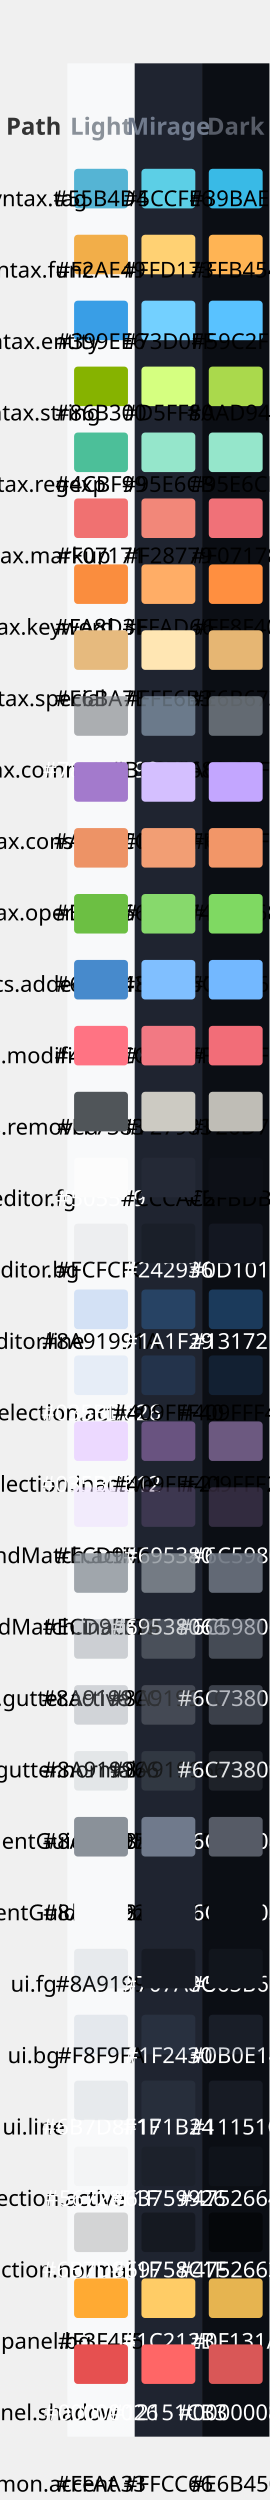
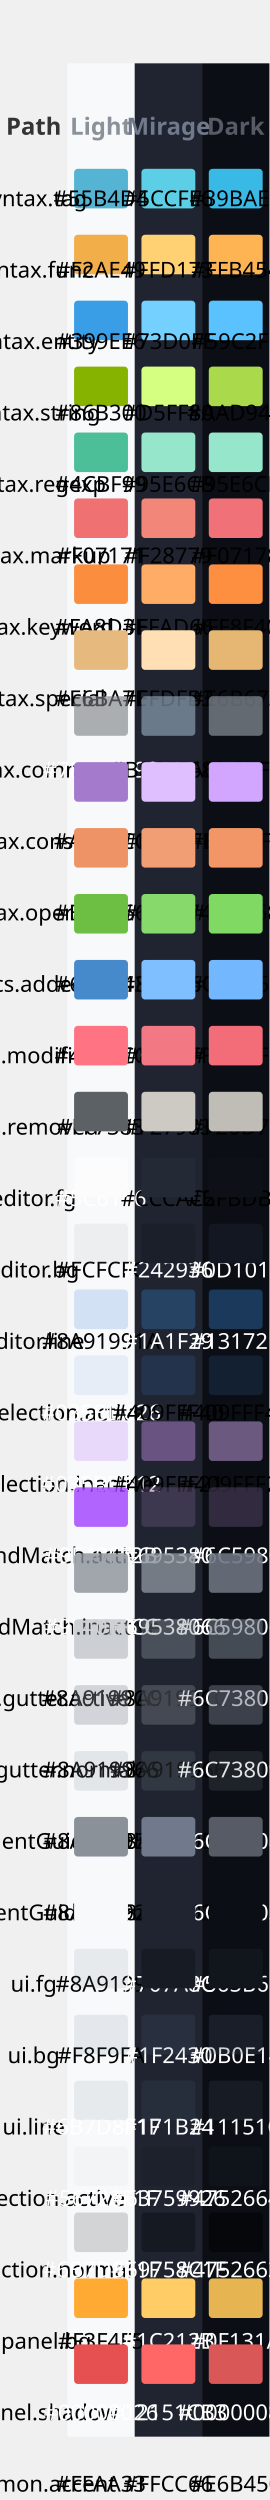
<svg xmlns="http://www.w3.org/2000/svg" width="100%" height="108em" font-family="monospace" text-anchor="middle">
  <g>
    <rect height="108em" width="25%" x="25%" fill="#f8f9fa" />
    <rect height="108em" width="25%" x="50%" fill="#1f2430" />
    <rect height="108em" width="25%" x="75%" fill="#0b0e14" />
  </g>
  <g font-weight="bold">
    <text font-family="sans-serif" font-size="13" y="3em" x="12.5%" fill="#333333">Path</text>
    <text font-family="sans-serif" font-size="13" y="3em" x="37.5%" fill="#8a9199">Light</text>
    <text font-family="sans-serif" font-size="13" y="3em" x="62.5%" fill="#707a8c">Mirage</text>
    <text font-family="sans-serif" font-size="13" y="3em" x="87.5%" fill="#565b66">Dark</text>
  </g>
  <g>
    <rect height="1.8em" width="20%" x="27.5%" y="4.8em" rx="2" ry="2" fill="#55b4d4" />
    <rect height="1.8em" width="20%" x="52.5%" y="4.8em" rx="2" ry="2" fill="#5ccfe6" />
    <rect height="1.8em" width="20%" x="77.5%" y="4.8em" rx="2" ry="2" fill="#39bae6" />
  </g>
  <g font-family="sans-serif" font-size="12">
    <text y="6.5em" x="12.5%" fill="333333">syntax.tag</text>
    <text y="6.5em" x="37.5%" fill="#000000">#55B4D4</text>
    <text y="6.5em" x="62.5%" fill="#000000">#5CCFE6</text>
    <text y="6.5em" x="87.5%" fill="#000000">#39BAE6</text>
  </g>
  <g>
    <rect height="1.8em" width="20%" x="27.5%" y="7.8em" rx="2" ry="2" fill="#f2ae49" />
    <rect height="1.8em" width="20%" x="52.5%" y="7.8em" rx="2" ry="2" fill="#ffd173" />
    <rect height="1.8em" width="20%" x="77.5%" y="7.8em" rx="2" ry="2" fill="#ffb454" />
  </g>
  <g font-family="sans-serif" font-size="12">
    <text y="9.75em" x="12.5%" fill="333333">syntax.func</text>
    <text y="9.75em" x="37.5%" fill="#000000">#F2AE49</text>
    <text y="9.75em" x="62.5%" fill="#000000">#FFD173</text>
    <text y="9.75em" x="87.5%" fill="#000000">#FFB454</text>
  </g>
  <g>
    <rect height="1.8em" width="20%" x="27.5%" y="10.8em" rx="2" ry="2" fill="#399ee6" />
    <rect height="1.8em" width="20%" x="52.5%" y="10.8em" rx="2" ry="2" fill="#73d0ff" />
    <rect height="1.8em" width="20%" x="77.5%" y="10.8em" rx="2" ry="2" fill="#59c2ff" />
  </g>
  <g font-family="sans-serif" font-size="12">
    <text y="13em" x="12.5%" fill="333333">syntax.entity</text>
    <text y="13em" x="37.5%" fill="#000000">#399EE6</text>
    <text y="13em" x="62.5%" fill="#000000">#73D0FF</text>
    <text y="13em" x="87.5%" fill="#000000">#59C2FF</text>
  </g>
  <g>
    <rect height="1.8em" width="20%" x="27.5%" y="13.8em" rx="2" ry="2" fill="#86b300" />
    <rect height="1.8em" width="20%" x="52.5%" y="13.8em" rx="2" ry="2" fill="#d5ff80" />
    <rect height="1.8em" width="20%" x="77.5%" y="13.8em" rx="2" ry="2" fill="#aad94c" />
  </g>
  <g font-family="sans-serif" font-size="12">
    <text y="16.25em" x="12.5%" fill="333333">syntax.string</text>
    <text y="16.25em" x="37.5%" fill="#000000">#86B300</text>
    <text y="16.25em" x="62.5%" fill="#000000">#D5FF80</text>
    <text y="16.25em" x="87.5%" fill="#000000">#AAD94C</text>
  </g>
  <g>
    <rect height="1.8em" width="20%" x="27.5%" y="16.8em" rx="2" ry="2" fill="#4cbf99" />
    <rect height="1.8em" width="20%" x="52.5%" y="16.8em" rx="2" ry="2" fill="#95e6cb" />
    <rect height="1.8em" width="20%" x="77.5%" y="16.8em" rx="2" ry="2" fill="#95e6cb" />
  </g>
  <g font-family="sans-serif" font-size="12">
    <text y="19.5em" x="12.5%" fill="333333">syntax.regexp</text>
    <text y="19.5em" x="37.5%" fill="#000000">#4CBF99</text>
    <text y="19.5em" x="62.5%" fill="#000000">#95E6CB</text>
    <text y="19.5em" x="87.5%" fill="#000000">#95E6CB</text>
  </g>
  <g>
    <rect height="1.8em" width="20%" x="27.5%" y="19.8em" rx="2" ry="2" fill="#f07171" />
    <rect height="1.8em" width="20%" x="52.5%" y="19.8em" rx="2" ry="2" fill="#f28779" />
    <rect height="1.8em" width="20%" x="77.5%" y="19.8em" rx="2" ry="2" fill="#f07178" />
  </g>
  <g font-family="sans-serif" font-size="12">
    <text y="22.75em" x="12.5%" fill="333333">syntax.markup</text>
    <text y="22.75em" x="37.5%" fill="#000000">#F07171</text>
    <text y="22.75em" x="62.5%" fill="#000000">#F28779</text>
    <text y="22.75em" x="87.5%" fill="#000000">#F07178</text>
  </g>
  <g>
    <rect height="1.8em" width="20%" x="27.5%" y="22.8em" rx="2" ry="2" fill="#fa8d3e" />
    <rect height="1.8em" width="20%" x="52.5%" y="22.8em" rx="2" ry="2" fill="#ffad66" />
    <rect height="1.8em" width="20%" x="77.5%" y="22.8em" rx="2" ry="2" fill="#ff8f40" />
  </g>
  <g font-family="sans-serif" font-size="12">
    <text y="26em" x="12.5%" fill="333333">syntax.keyword</text>
    <text y="26em" x="37.5%" fill="#000000">#FA8D3E</text>
    <text y="26em" x="62.5%" fill="#000000">#FFAD66</text>
    <text y="26em" x="87.5%" fill="#000000">#FF8F40</text>
  </g>
  <g>
    <rect height="1.8em" width="20%" x="27.5%" y="25.8em" rx="2" ry="2" fill="#e6ba7e" />
-     <rect height="1.8em" width="20%" x="52.5%" y="25.8em" rx="2" ry="2" fill="#ffe6b3" />
+     <rect height="1.8em" width="20%" x="52.5%" y="25.8em" rx="2" ry="2" fill="#ffdfb3" />
    <rect height="1.8em" width="20%" x="77.5%" y="25.8em" rx="2" ry="2" fill="#e6b673" />
  </g>
  <g font-family="sans-serif" font-size="12">
    <text y="29.25em" x="12.5%" fill="333333">syntax.special</text>
    <text y="29.25em" x="37.5%" fill="#000000">#E6BA7E</text>
-     <text y="29.25em" x="62.5%" fill="#000000">#FFE6B3</text>
+     <text y="29.25em" x="62.5%" fill="#000000">#FFDFB3</text>
    <text y="29.25em" x="87.5%" fill="#000000">#E6B673</text>
  </g>
  <g>
    <rect height="1.8em" width="20%" x="27.5%" y="28.8em" rx="2" ry="2" fill="#787b8099" />
    <rect height="1.8em" width="20%" x="52.5%" y="28.8em" rx="2" ry="2" fill="#b8cfe680" />
    <rect height="1.8em" width="20%" x="77.5%" y="28.8em" rx="2" ry="2" fill="#acb6bf8c" />
  </g>
  <g font-family="sans-serif" font-size="12">
    <text y="32.5em" x="12.5%" fill="333333">syntax.comment</text>
    <text y="32.5em" x="37.5%" fill="#ffffff">#787B8099</text>
    <text y="32.5em" x="62.5%" fill="#000000">#B8CFE680</text>
    <text y="32.5em" x="87.5%" fill="#000000">#ACB6BF8C</text>
  </g>
  <g>
    <rect height="1.8em" width="20%" x="27.5%" y="31.8em" rx="2" ry="2" fill="#a37acc" />
-     <rect height="1.8em" width="20%" x="52.5%" y="31.8em" rx="2" ry="2" fill="#d4bfff" />
-     <rect height="1.8em" width="20%" x="77.5%" y="31.8em" rx="2" ry="2" fill="#c3a6ff" />
+     <rect height="1.8em" width="20%" x="52.5%" y="31.8em" rx="2" ry="2" fill="#dfbfff" />
+     <rect height="1.8em" width="20%" x="77.5%" y="31.8em" rx="2" ry="2" fill="#d2a6ff" />
  </g>
  <g font-family="sans-serif" font-size="12">
    <text y="35.75em" x="12.5%" fill="333333">syntax.constant</text>
    <text y="35.75em" x="37.5%" fill="#000000">#A37ACC</text>
-     <text y="35.75em" x="62.5%" fill="#000000">#D4BFFF</text>
-     <text y="35.75em" x="87.5%" fill="#000000">#C3A6FF</text>
+     <text y="35.75em" x="62.5%" fill="#000000">#DFBFFF</text>
+     <text y="35.75em" x="87.5%" fill="#000000">#D2A6FF</text>
  </g>
  <g>
    <rect height="1.8em" width="20%" x="27.5%" y="34.8em" rx="2" ry="2" fill="#ed9366" />
    <rect height="1.8em" width="20%" x="52.5%" y="34.8em" rx="2" ry="2" fill="#f29e74" />
    <rect height="1.8em" width="20%" x="77.5%" y="34.8em" rx="2" ry="2" fill="#f29668" />
  </g>
  <g font-family="sans-serif" font-size="12">
    <text y="39em" x="12.5%" fill="333333">syntax.operator</text>
    <text y="39em" x="37.5%" fill="#000000">#ED9366</text>
    <text y="39em" x="62.5%" fill="#000000">#F29E74</text>
    <text y="39em" x="87.5%" fill="#000000">#F29668</text>
  </g>
  <g>
    <rect height="1.8em" width="20%" x="27.5%" y="37.8em" rx="2" ry="2" fill="#6cbf43" />
    <rect height="1.8em" width="20%" x="52.5%" y="37.8em" rx="2" ry="2" fill="#87d96c" />
    <rect height="1.8em" width="20%" x="77.5%" y="37.8em" rx="2" ry="2" fill="#7fd962" />
  </g>
  <g font-family="sans-serif" font-size="12">
    <text y="42.25em" x="12.5%" fill="333333">vcs.added</text>
    <text y="42.25em" x="37.5%" fill="#000000">#6CBF43</text>
    <text y="42.25em" x="62.5%" fill="#000000">#87D96C</text>
    <text y="42.25em" x="87.5%" fill="#000000">#7FD962</text>
  </g>
  <g>
    <rect height="1.8em" width="20%" x="27.5%" y="40.8em" rx="2" ry="2" fill="#478acc" />
    <rect height="1.8em" width="20%" x="52.5%" y="40.8em" rx="2" ry="2" fill="#80bfff" />
    <rect height="1.8em" width="20%" x="77.5%" y="40.8em" rx="2" ry="2" fill="#73b8ff" />
  </g>
  <g font-family="sans-serif" font-size="12">
    <text y="45.5em" x="12.5%" fill="333333">vcs.modified</text>
    <text y="45.5em" x="37.5%" fill="#000000">#478ACC</text>
    <text y="45.5em" x="62.5%" fill="#000000">#80BFFF</text>
    <text y="45.5em" x="87.5%" fill="#000000">#73B8FF</text>
  </g>
  <g>
    <rect height="1.8em" width="20%" x="27.5%" y="43.8em" rx="2" ry="2" fill="#ff7383" />
    <rect height="1.8em" width="20%" x="52.5%" y="43.8em" rx="2" ry="2" fill="#f27983" />
    <rect height="1.8em" width="20%" x="77.5%" y="43.8em" rx="2" ry="2" fill="#f26d78" />
  </g>
  <g font-family="sans-serif" font-size="12">
    <text y="48.75em" x="12.5%" fill="333333">vcs.removed</text>
    <text y="48.75em" x="37.5%" fill="#000000">#FF7383</text>
    <text y="48.75em" x="62.5%" fill="#000000">#F27983</text>
    <text y="48.75em" x="87.5%" fill="#000000">#F26D78</text>
  </g>
  <g>
-     <rect height="1.8em" width="20%" x="27.5%" y="46.8em" rx="2" ry="2" fill="#505559" />
+     <rect height="1.8em" width="20%" x="27.5%" y="46.8em" rx="2" ry="2" fill="#5c6166" />
    <rect height="1.8em" width="20%" x="52.5%" y="46.8em" rx="2" ry="2" fill="#cccac2" />
    <rect height="1.8em" width="20%" x="77.5%" y="46.8em" rx="2" ry="2" fill="#bfbdb6" />
  </g>
  <g font-family="sans-serif" font-size="12">
    <text y="52em" x="12.5%" fill="333333">editor.fg</text>
-     <text y="52em" x="37.5%" fill="#ffffff">#505559</text>
+     <text y="52em" x="37.5%" fill="#ffffff">#5C6166</text>
    <text y="52em" x="62.5%" fill="#000000">#CCCAC2</text>
    <text y="52em" x="87.5%" fill="#000000">#BFBDB6</text>
  </g>
  <g>
    <rect height="1.8em" width="20%" x="27.5%" y="49.8em" rx="2" ry="2" fill="#fcfcfc" />
    <rect height="1.8em" width="20%" x="52.5%" y="49.8em" rx="2" ry="2" fill="#242936" />
    <rect height="1.8em" width="20%" x="77.5%" y="49.8em" rx="2" ry="2" fill="#0d1017" />
  </g>
  <g font-family="sans-serif" font-size="12">
    <text y="55.25em" x="12.5%" fill="333333">editor.bg</text>
    <text y="55.25em" x="37.5%" fill="#000000">#FCFCFC</text>
    <text y="55.25em" x="62.5%" fill="#ffffff">#242936</text>
    <text y="55.25em" x="87.5%" fill="#ffffff">#0D1017</text>
  </g>
  <g>
    <rect height="1.8em" width="20%" x="27.5%" y="52.8em" rx="2" ry="2" fill="#8a91991a" />
    <rect height="1.8em" width="20%" x="52.5%" y="52.8em" rx="2" ry="2" fill="#1a1f29" />
    <rect height="1.8em" width="20%" x="77.5%" y="52.8em" rx="2" ry="2" fill="#131721" />
  </g>
  <g font-family="sans-serif" font-size="12">
    <text y="58.5em" x="12.5%" fill="333333">editor.line</text>
    <text y="58.5em" x="37.5%" fill="#000000">#8A91991A</text>
    <text y="58.5em" x="62.5%" fill="#ffffff">#1A1F29</text>
    <text y="58.5em" x="87.5%" fill="#ffffff">#131721</text>
  </g>
  <g>
    <rect height="1.8em" width="20%" x="27.5%" y="55.8em" rx="2" ry="2" fill="#035bd626" />
    <rect height="1.8em" width="20%" x="52.5%" y="55.8em" rx="2" ry="2" fill="#409fff40" />
    <rect height="1.8em" width="20%" x="77.5%" y="55.8em" rx="2" ry="2" fill="#409fff4d" />
  </g>
  <g font-family="sans-serif" font-size="12">
    <text y="61.75em" x="12.5%" fill="333333">editor.selection.active</text>
    <text y="61.75em" x="37.5%" fill="#ffffff">#035BD626</text>
    <text y="61.75em" x="62.5%" fill="#000000">#409FFF40</text>
    <text y="61.75em" x="87.5%" fill="#000000">#409FFF4D</text>
  </g>
  <g>
    <rect height="1.8em" width="20%" x="27.5%" y="58.8em" rx="2" ry="2" fill="#035bd612" />
    <rect height="1.8em" width="20%" x="52.5%" y="58.8em" rx="2" ry="2" fill="#409fff21" />
    <rect height="1.8em" width="20%" x="77.5%" y="58.8em" rx="2" ry="2" fill="#409fff21" />
  </g>
  <g font-family="sans-serif" font-size="12">
    <text y="65em" x="12.5%" fill="333333">editor.selection.inactive</text>
    <text y="65em" x="37.5%" fill="#ffffff">#035BD612</text>
    <text y="65em" x="62.5%" fill="#000000">#409FFF21</text>
    <text y="65em" x="87.5%" fill="#000000">#409FFF21</text>
  </g>
  <g>
-     <rect height="1.8em" width="20%" x="27.5%" y="61.8em" rx="2" ry="2" fill="#ecd9ff" />
+     <rect height="1.8em" width="20%" x="27.5%" y="61.8em" rx="2" ry="2" fill="#9f40ff2b" />
    <rect height="1.8em" width="20%" x="52.5%" y="61.8em" rx="2" ry="2" fill="#695380" />
    <rect height="1.8em" width="20%" x="77.5%" y="61.8em" rx="2" ry="2" fill="#6c5980" />
  </g>
  <g font-family="sans-serif" font-size="12">
    <text y="68.25em" x="12.5%" fill="333333">editor.findMatch.active</text>
-     <text y="68.25em" x="37.5%" fill="#000000">#ECD9FF</text>
+     <text y="68.25em" x="37.5%" fill="#ffffff">#9F40FF2B</text>
    <text y="68.25em" x="62.5%" fill="#ffffff">#695380</text>
    <text y="68.25em" x="87.5%" fill="#ffffff">#6C5980</text>
  </g>
  <g>
-     <rect height="1.8em" width="20%" x="27.5%" y="64.8em" rx="2" ry="2" fill="#ecd9ff73" />
+     <rect height="1.8em" width="20%" x="27.5%" y="64.8em" rx="2" ry="2" fill="#9f40ffcc" />
    <rect height="1.8em" width="20%" x="52.5%" y="64.8em" rx="2" ry="2" fill="#69538066" />
    <rect height="1.8em" width="20%" x="77.5%" y="64.8em" rx="2" ry="2" fill="#6c598066" />
  </g>
  <g font-family="sans-serif" font-size="12">
    <text y="71.5em" x="12.5%" fill="333333">editor.findMatch.inactive</text>
-     <text y="71.5em" x="37.5%" fill="#000000">#ECD9FF73</text>
+     <text y="71.5em" x="37.5%" fill="#ffffff">#9F40FFCC</text>
    <text y="71.5em" x="62.5%" fill="#ffffff">#69538066</text>
    <text y="71.5em" x="87.5%" fill="#ffffff">#6C598066</text>
  </g>
  <g>
    <rect height="1.8em" width="20%" x="27.5%" y="67.8em" rx="2" ry="2" fill="#8a9199cc" />
    <rect height="1.8em" width="20%" x="52.5%" y="67.8em" rx="2" ry="2" fill="#8a9199cc" />
    <rect height="1.8em" width="20%" x="77.5%" y="67.8em" rx="2" ry="2" fill="#6c7380e6" />
  </g>
  <g font-family="sans-serif" font-size="12">
    <text y="74.75em" x="12.5%" fill="333333">editor.gutter.active</text>
    <text y="74.75em" x="37.5%" fill="#000000">#8A9199CC</text>
    <text y="74.75em" x="62.5%" fill="#000000">#8A9199CC</text>
    <text y="74.75em" x="87.5%" fill="#ffffff">#6C7380E6</text>
  </g>
  <g>
    <rect height="1.8em" width="20%" x="27.5%" y="70.8em" rx="2" ry="2" fill="#8a919966" />
    <rect height="1.8em" width="20%" x="52.5%" y="70.8em" rx="2" ry="2" fill="#8a919966" />
    <rect height="1.8em" width="20%" x="77.5%" y="70.8em" rx="2" ry="2" fill="#6c738099" />
  </g>
  <g font-family="sans-serif" font-size="12">
    <text y="78em" x="12.5%" fill="333333">editor.gutter.normal</text>
    <text y="78em" x="37.5%" fill="#000000">#8A919966</text>
    <text y="78em" x="62.5%" fill="#000000">#8A919966</text>
    <text y="78em" x="87.5%" fill="#ffffff">#6C738099</text>
  </g>
  <g>
    <rect height="1.8em" width="20%" x="27.5%" y="73.8em" rx="2" ry="2" fill="#8a919959" />
    <rect height="1.8em" width="20%" x="52.5%" y="73.8em" rx="2" ry="2" fill="#8a919959" />
    <rect height="1.8em" width="20%" x="77.5%" y="73.8em" rx="2" ry="2" fill="#6c738080" />
  </g>
  <g font-family="sans-serif" font-size="12">
    <text y="81.25em" x="12.5%" fill="333333">editor.indentGuide.active</text>
    <text y="81.25em" x="37.5%" fill="#000000">#8A919959</text>
    <text y="81.25em" x="62.5%" fill="#000000">#8A919959</text>
    <text y="81.25em" x="87.5%" fill="#ffffff">#6C738080</text>
  </g>
  <g>
    <rect height="1.8em" width="20%" x="27.5%" y="76.8em" rx="2" ry="2" fill="#8a91992e" />
    <rect height="1.8em" width="20%" x="52.5%" y="76.8em" rx="2" ry="2" fill="#8a91992e" />
    <rect height="1.8em" width="20%" x="77.5%" y="76.8em" rx="2" ry="2" fill="#6c738033" />
  </g>
  <g font-family="sans-serif" font-size="12">
    <text y="84.5em" x="12.5%" fill="333333">editor.indentGuide.normal</text>
    <text y="84.5em" x="37.5%" fill="#000000">#8A91992E</text>
    <text y="84.5em" x="62.5%" fill="#000000">#8A91992E</text>
    <text y="84.5em" x="87.5%" fill="#ffffff">#6C738033</text>
  </g>
  <g>
    <rect height="1.8em" width="20%" x="27.5%" y="79.8em" rx="2" ry="2" fill="#8a9199" />
    <rect height="1.8em" width="20%" x="52.5%" y="79.8em" rx="2" ry="2" fill="#707a8c" />
    <rect height="1.8em" width="20%" x="77.5%" y="79.8em" rx="2" ry="2" fill="#565b66" />
  </g>
  <g font-family="sans-serif" font-size="12">
    <text y="87.75em" x="12.5%" fill="333333">ui.fg</text>
    <text y="87.75em" x="37.5%" fill="#000000">#8A9199</text>
    <text y="87.75em" x="62.5%" fill="#ffffff">#707A8C</text>
    <text y="87.75em" x="87.5%" fill="#ffffff">#565B66</text>
  </g>
  <g>
    <rect height="1.8em" width="20%" x="27.5%" y="82.8em" rx="2" ry="2" fill="#f8f9fa" />
    <rect height="1.8em" width="20%" x="52.5%" y="82.8em" rx="2" ry="2" fill="#1f2430" />
    <rect height="1.8em" width="20%" x="77.5%" y="82.8em" rx="2" ry="2" fill="#0b0e14" />
  </g>
  <g font-family="sans-serif" font-size="12">
    <text y="91em" x="12.5%" fill="333333">ui.bg</text>
    <text y="91em" x="37.5%" fill="#000000">#F8F9FA</text>
    <text y="91em" x="62.5%" fill="#ffffff">#1F2430</text>
    <text y="91em" x="87.5%" fill="#ffffff">#0B0E14</text>
  </g>
  <g>
    <rect height="1.8em" width="20%" x="27.5%" y="85.8em" rx="2" ry="2" fill="#6b7d8f1f" />
    <rect height="1.8em" width="20%" x="52.5%" y="85.8em" rx="2" ry="2" fill="#171b24" />
    <rect height="1.8em" width="20%" x="77.5%" y="85.8em" rx="2" ry="2" fill="#11151c" />
  </g>
  <g font-family="sans-serif" font-size="12">
    <text y="94.25em" x="12.5%" fill="333333">ui.line</text>
    <text y="94.25em" x="37.5%" fill="#ffffff">#6B7D8F1F</text>
    <text y="94.25em" x="62.5%" fill="#ffffff">#171B24</text>
    <text y="94.25em" x="87.5%" fill="#ffffff">#11151C</text>
  </g>
  <g>
    <rect height="1.8em" width="20%" x="27.5%" y="88.8em" rx="2" ry="2" fill="#56728f1f" />
    <rect height="1.8em" width="20%" x="52.5%" y="88.8em" rx="2" ry="2" fill="#63759926" />
    <rect height="1.8em" width="20%" x="77.5%" y="88.8em" rx="2" ry="2" fill="#47526640" />
  </g>
  <g font-family="sans-serif" font-size="12">
    <text y="97.5em" x="12.5%" fill="333333">ui.selection.active</text>
    <text y="97.5em" x="37.5%" fill="#ffffff">#56728F1F</text>
    <text y="97.5em" x="62.5%" fill="#ffffff">#63759926</text>
    <text y="97.5em" x="87.5%" fill="#ffffff">#47526640</text>
  </g>
  <g>
    <rect height="1.8em" width="20%" x="27.5%" y="91.8em" rx="2" ry="2" fill="#6b7d8f1f" />
    <rect height="1.8em" width="20%" x="52.5%" y="91.8em" rx="2" ry="2" fill="#69758c1f" />
    <rect height="1.8em" width="20%" x="77.5%" y="91.8em" rx="2" ry="2" fill="#47526633" />
  </g>
  <g font-family="sans-serif" font-size="12">
    <text y="100.75em" x="12.5%" fill="333333">ui.selection.normal</text>
    <text y="100.75em" x="37.5%" fill="#ffffff">#6B7D8F1F</text>
    <text y="100.75em" x="62.5%" fill="#ffffff">#69758C1F</text>
    <text y="100.75em" x="87.5%" fill="#ffffff">#47526633</text>
  </g>
  <g>
    <rect height="1.8em" width="20%" x="27.5%" y="94.8em" rx="2" ry="2" fill="#f3f4f5" />
    <rect height="1.8em" width="20%" x="52.5%" y="94.8em" rx="2" ry="2" fill="#1c212b" />
    <rect height="1.8em" width="20%" x="77.5%" y="94.8em" rx="2" ry="2" fill="#0f131a" />
  </g>
  <g font-family="sans-serif" font-size="12">
    <text y="104em" x="12.5%" fill="333333">ui.panel.bg</text>
    <text y="104em" x="37.5%" fill="#000000">#F3F4F5</text>
    <text y="104em" x="62.5%" fill="#ffffff">#1C212B</text>
    <text y="104em" x="87.5%" fill="#ffffff">#0F131A</text>
  </g>
  <g>
    <rect height="1.8em" width="20%" x="27.5%" y="97.8em" rx="2" ry="2" fill="#00000026" />
    <rect height="1.8em" width="20%" x="52.5%" y="97.8em" rx="2" ry="2" fill="#12151cb3" />
    <rect height="1.8em" width="20%" x="77.5%" y="97.8em" rx="2" ry="2" fill="#00000080" />
  </g>
  <g font-family="sans-serif" font-size="12">
    <text y="107.25em" x="12.5%" fill="333333">ui.panel.shadow</text>
    <text y="107.25em" x="37.5%" fill="#ffffff">#00000026</text>
    <text y="107.25em" x="62.5%" fill="#ffffff">#12151CB3</text>
    <text y="107.25em" x="87.5%" fill="#ffffff">#00000080</text>
  </g>
  <g>
    <rect height="1.8em" width="20%" x="27.5%" y="100.8em" rx="2" ry="2" fill="#ffaa33" />
    <rect height="1.8em" width="20%" x="52.5%" y="100.8em" rx="2" ry="2" fill="#ffcc66" />
    <rect height="1.8em" width="20%" x="77.5%" y="100.8em" rx="2" ry="2" fill="#e6b450" />
  </g>
  <g font-family="sans-serif" font-size="12">
    <text y="110.5em" x="12.5%" fill="333333">common.accent</text>
    <text y="110.5em" x="37.5%" fill="#000000">#FFAA33</text>
    <text y="110.5em" x="62.5%" fill="#000000">#FFCC66</text>
    <text y="110.5em" x="87.5%" fill="#000000">#E6B450</text>
  </g>
  <g>
    <rect height="1.8em" width="20%" x="27.5%" y="103.8em" rx="2" ry="2" fill="#e65050" />
    <rect height="1.8em" width="20%" x="52.5%" y="103.8em" rx="2" ry="2" fill="#ff6666" />
    <rect height="1.8em" width="20%" x="77.5%" y="103.8em" rx="2" ry="2" fill="#d95757" />
  </g>
  <g font-family="sans-serif" font-size="12">
    <text y="113.75em" x="12.5%" fill="333333">common.error</text>
    <text y="113.75em" x="37.5%" fill="#000000">#E65050</text>
    <text y="113.75em" x="62.5%" fill="#000000">#FF6666</text>
    <text y="113.75em" x="87.5%" fill="#000000">#D95757</text>
  </g>
</svg>
